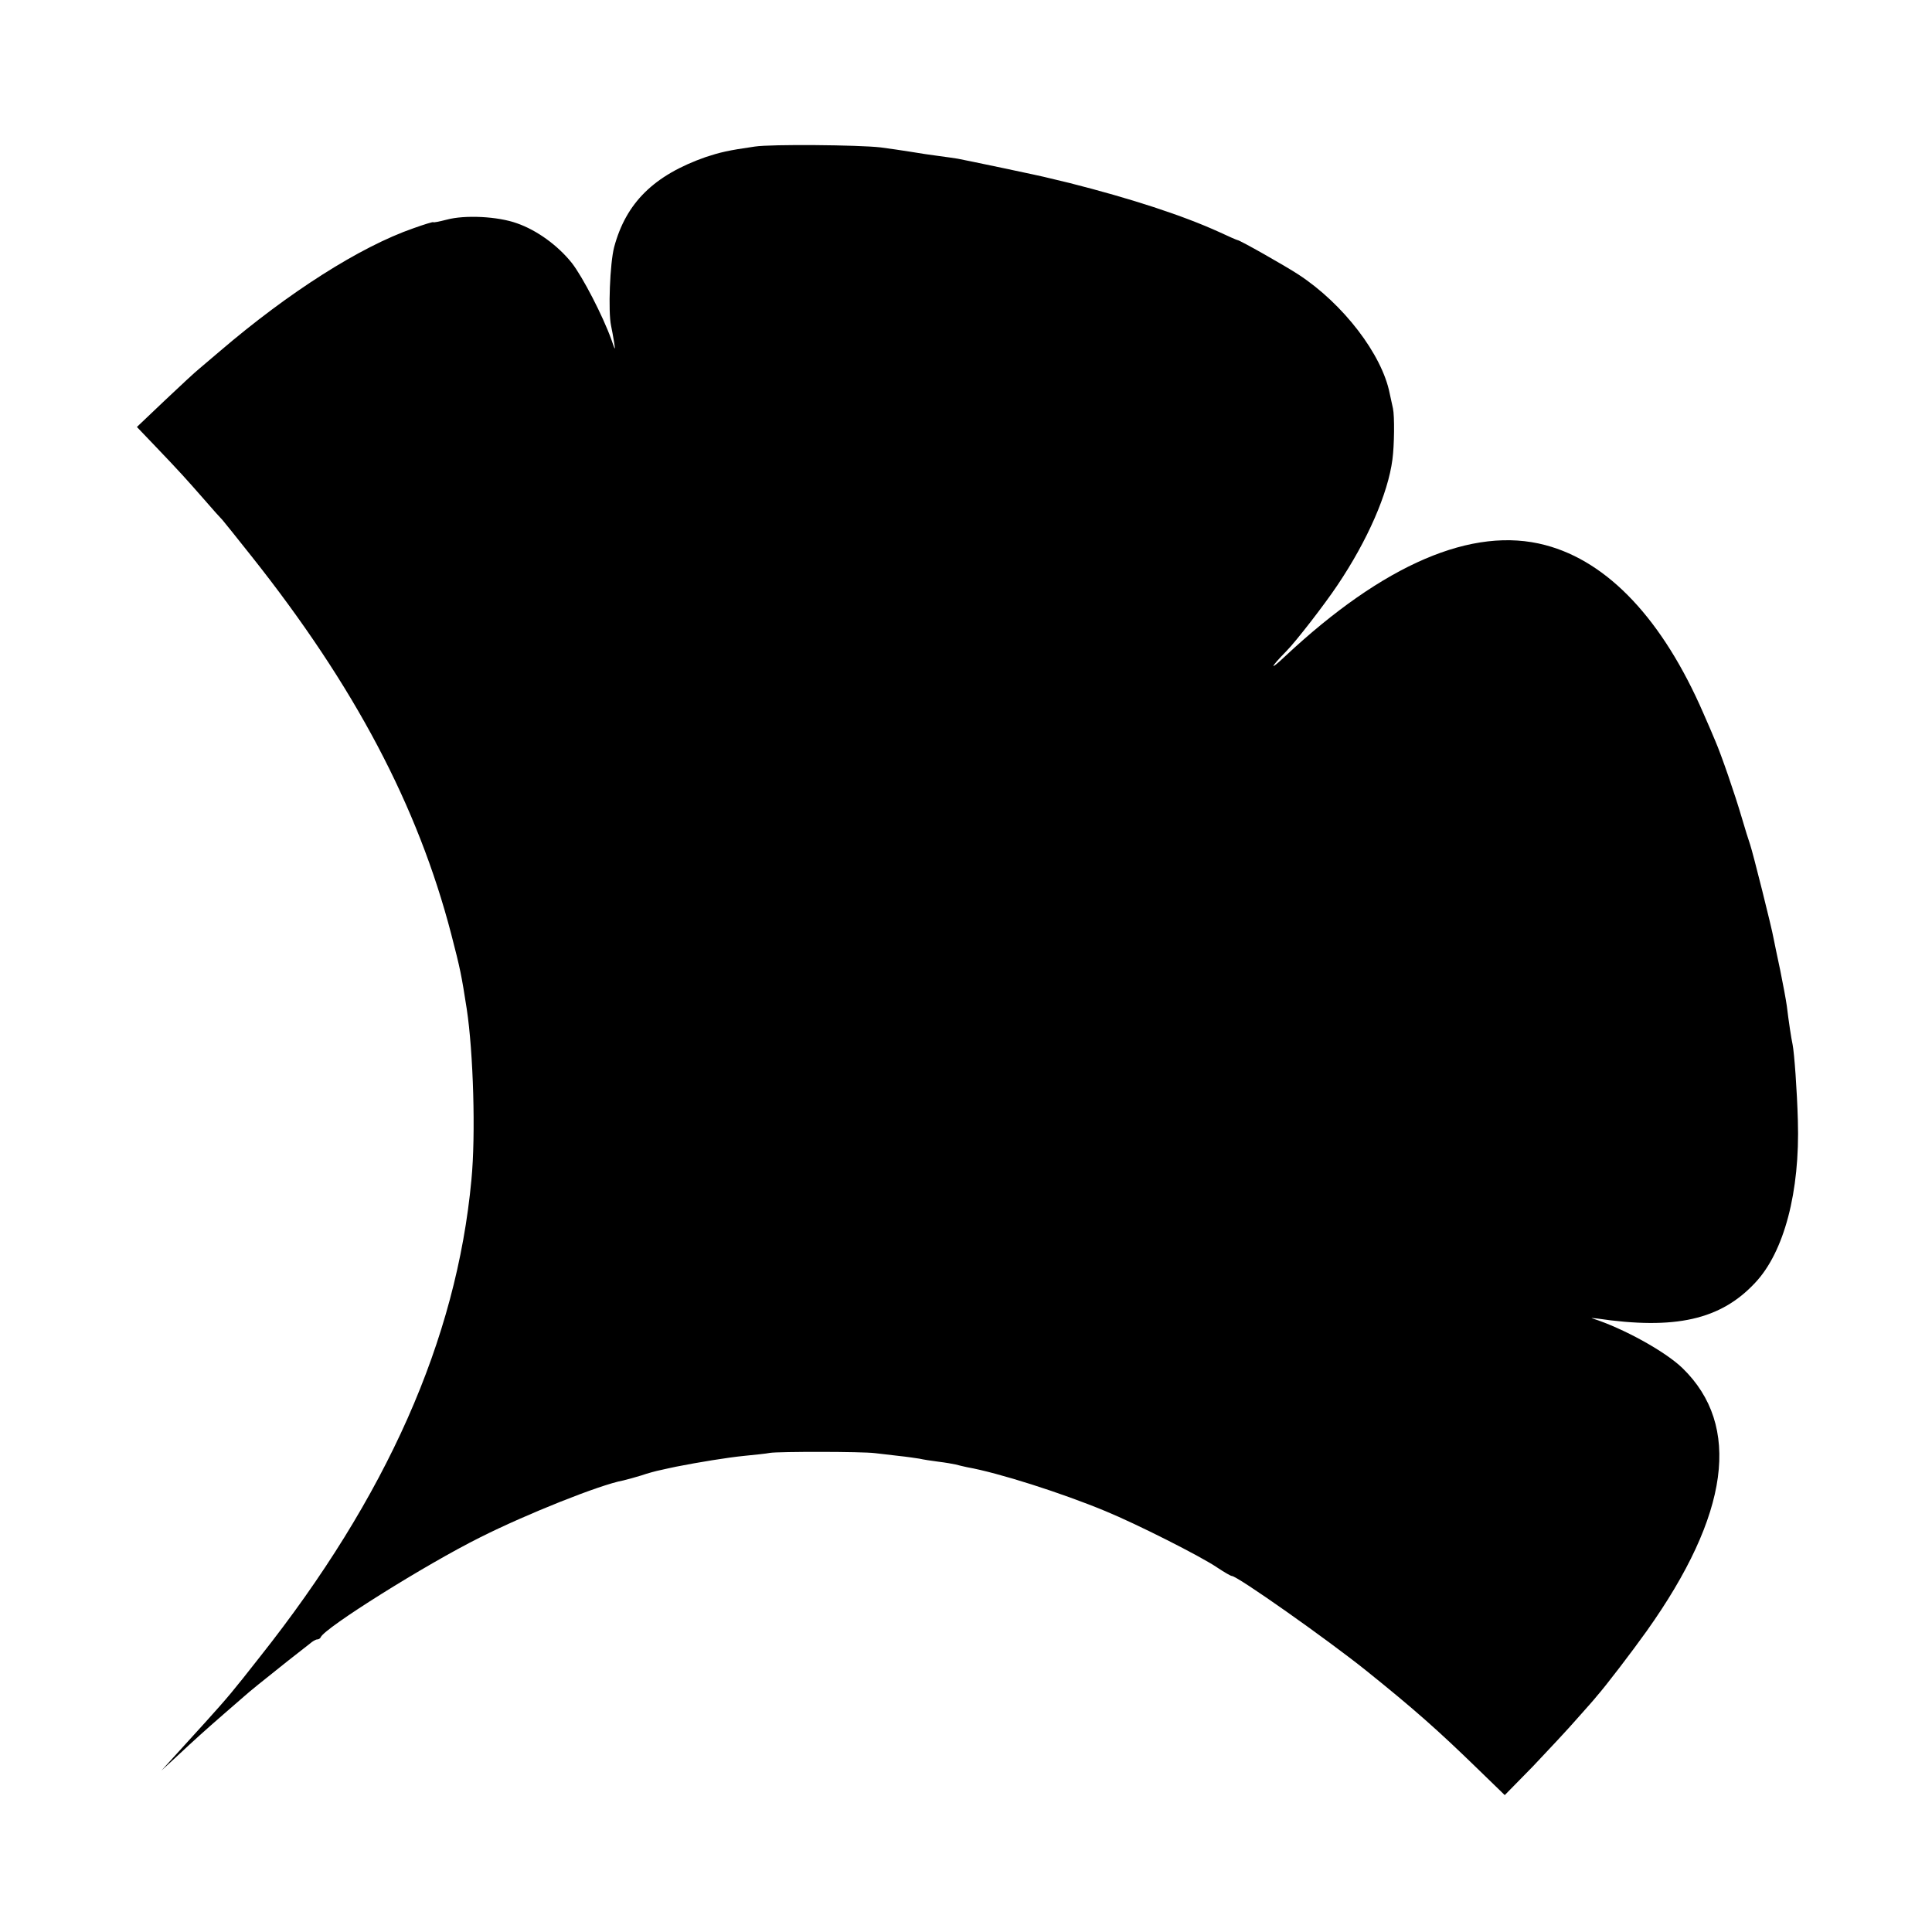
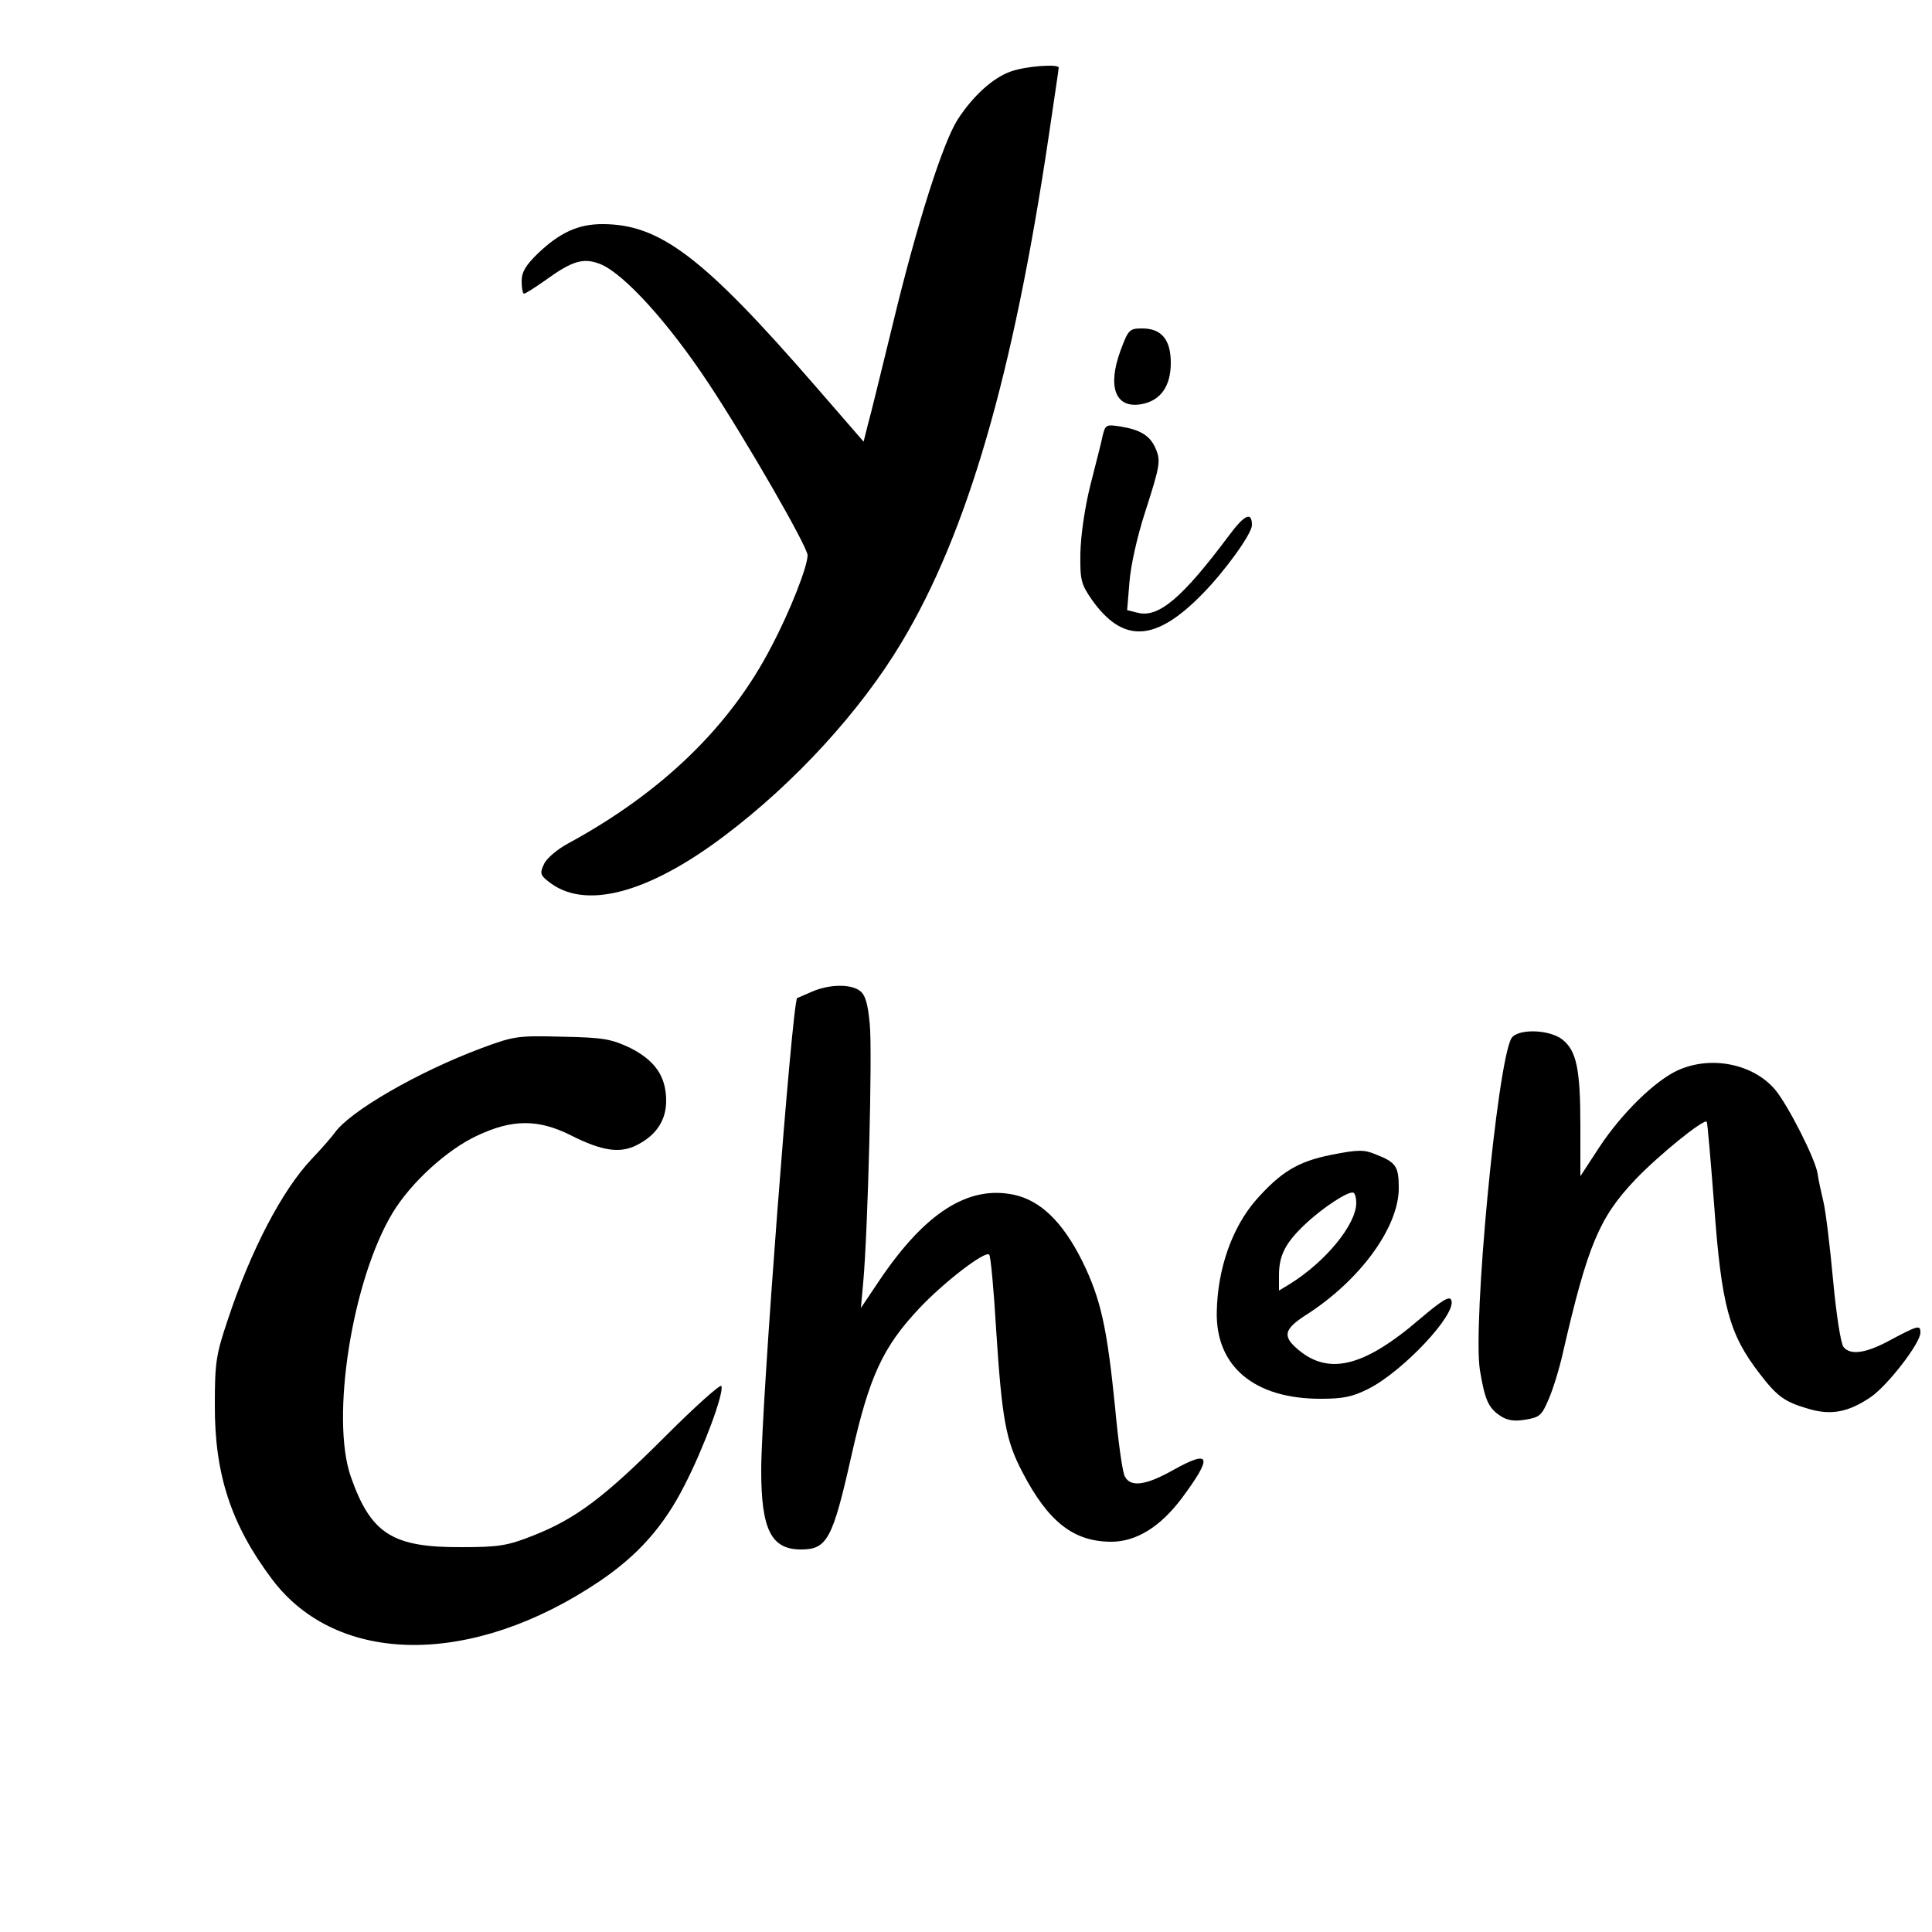
- <svg xmlns="http://www.w3.org/2000/svg" version="1.0" width="700pt" height="700pt" viewBox="0 0 700 700" preserveAspectRatio="xMidYMid meet">
-   <g transform="translate(0,700) scale(0.1,-0.1)" fill="#000000" stroke="none">
-     <path d="M2735 6469 c-98 -14 -126 -21 -178 -38 -188 -66 -289 -166 -332 -327 -15 -58 -22 -232 -11 -284 3 -14 8 -41 11 -60 5 -32 4 -31 -10 10 -31 86 -104 227 -143 277 -51 64 -127 119 -199 144 -69 25 -189 31 -255 13 -27 -7 -48 -11 -48 -9 0 2 -33 -8 -72 -22 -193 -67 -452 -232 -702 -446 -27 -23 -60 -51 -73 -62 -14 -11 -70 -63 -126 -116 l-101 -96 66 -69 c90 -94 114 -121 178 -194 30 -35 60 -68 66 -74 5 -6 53 -65 105 -131 374 -471 603 -905 724 -1370 33 -127 37 -148 56 -270 24 -157 33 -457 17 -620 -54 -579 -307 -1149 -767 -1729 -98 -125 -114 -144 -196 -235 -54 -59 -60 -66 -120 -132 l-40 -44 50 46 c76 71 104 96 175 158 36 31 70 61 76 66 14 13 72 60 154 125 36 28 73 57 83 65 9 8 21 15 26 15 5 0 11 3 13 8 14 34 381 264 578 362 167 84 435 191 518 206 13 3 42 11 65 18 23 8 56 17 72 20 17 4 41 9 55 12 81 16 185 33 245 39 39 4 81 8 95 11 32 5 334 5 380 -1 19 -2 58 -7 86 -10 29 -3 62 -8 75 -10 13 -3 44 -8 69 -11 25 -3 53 -8 62 -10 10 -3 29 -7 42 -10 113 -20 342 -93 501 -159 112 -46 346 -164 406 -205 24 -16 48 -30 52 -30 20 0 346 -230 487 -343 173 -139 259 -215 403 -355 l99 -96 102 104 c55 58 128 136 161 174 33 37 65 73 70 80 32 36 129 163 181 236 301 423 344 745 130 953 -63 61 -216 145 -326 180 -8 2 -1 2 15 0 284 -42 449 -5 574 129 105 111 163 330 155 588 -3 110 -13 245 -19 275 -5 23 -14 82 -21 140 -3 22 -14 81 -24 130 -11 50 -21 101 -24 115 -6 36 -75 311 -85 340 -5 14 -19 59 -31 100 -24 82 -74 227 -95 275 -7 17 -26 62 -43 100 -147 339 -345 550 -573 610 -263 70 -586 -69 -944 -404 -57 -54 -54 -41 5 19 35 35 140 171 186 240 109 162 183 332 199 455 7 51 8 158 2 185 -2 8 -7 33 -12 55 -28 141 -168 324 -330 430 -47 31 -213 125 -221 125 -2 0 -32 13 -66 29 -134 61 -322 122 -543 178 -33 8 -67 16 -75 18 -25 7 -303 65 -330 70 -14 2 -45 7 -70 10 -25 3 -70 10 -100 15 -30 5 -80 12 -110 16 -79 9 -396 12 -455 3z" />
+ <svg xmlns="http://www.w3.org/2000/svg" version="1.0" width="500pt" height="500pt" viewBox="0 0 500 500" preserveAspectRatio="xMidYMid meet">
+   <g transform="translate(0,500) scale(0.1,-0.1)" fill="#000000" stroke="none">
+     <path d="M2616 4815 c-46 -16 -98 -63 -138 -125 -38 -60 -105 -269 -168 -531 -29 -118 -57 -234 -64 -258 l-11 -44 -125 144 c-290 334 -402 419 -551 419 -63 0 -110 -22 -166 -75 -33 -32 -43 -49 -43 -73 0 -18 3 -32 6 -32 4 0 27 15 53 33 73 53 101 61 146 43 61 -26 174 -150 278 -307 98 -148 257 -424 257 -446 0 -29 -45 -144 -93 -235 -107 -208 -284 -379 -527 -511 -28 -15 -56 -39 -62 -53 -11 -23 -10 -29 11 -45 92 -75 256 -33 456 118 183 138 352 323 458 500 170 283 289 691 381 1310 14 95 26 175 26 178 0 10 -86 4 -124 -10z" />
+     <path d="M2900 4093 c-35 -95 -13 -151 54 -139 50 9 76 47 76 107 0 60 -24 89 -74 89 -33 0 -36 -3 -56 -57z" />
+     <path d="M2854 3874 c-3 -16 -18 -74 -32 -129 -15 -60 -25 -131 -26 -177 -1 -69 2 -80 29 -119 81 -115 165 -111 287 14 59 60 128 156 128 178 0 36 -19 28 -61 -29 -119 -159 -180 -211 -234 -198 l-28 7 6 72 c3 42 20 119 41 183 39 122 41 132 25 167 -14 30 -39 45 -88 53 -38 6 -40 5 -47 -22z" />
+     <path d="M2100 2433 c-19 -8 -36 -16 -37 -16 -13 -13 -93 -1055 -93 -1222 0 -154 26 -205 103 -205 68 0 82 27 131 245 46 204 81 279 175 379 65 69 171 150 181 139 4 -4 12 -92 18 -194 15 -232 25 -287 68 -369 67 -129 133 -180 230 -180 65 0 127 39 182 112 81 109 76 128 -21 74 -71 -40 -111 -46 -126 -17 -6 10 -17 90 -25 177 -21 209 -37 282 -85 380 -51 102 -108 157 -177 172 -118 25 -230 -46 -349 -223 l-47 -70 6 66 c12 131 24 596 17 668 -5 55 -12 77 -26 87 -24 18 -80 17 -125 -3z" />
+     <path d="M3911 2312 c-37 -70 -100 -737 -81 -858 13 -78 22 -98 54 -119 17 -11 35 -14 64 -9 37 6 42 11 60 53 11 25 28 80 37 121 64 278 94 349 187 447 60 63 177 158 185 150 2 -2 10 -98 19 -213 19 -264 39 -337 118 -439 45 -59 65 -73 123 -90 61 -19 106 -10 164 29 44 30 129 140 129 167 0 21 -5 20 -87 -24 -58 -30 -95 -34 -112 -13 -7 8 -19 86 -27 173 -8 87 -19 178 -25 203 -6 25 -13 57 -15 72 -5 37 -76 177 -110 218 -57 67 -166 89 -252 50 -59 -27 -145 -111 -203 -199 l-49 -75 0 129 c0 149 -10 196 -47 225 -35 27 -118 28 -132 2z" />
+     <path d="M1245 2287 c-163 -61 -340 -163 -379 -219 -8 -11 -35 -42 -59 -67 -76 -80 -158 -236 -218 -418 -30 -89 -33 -110 -33 -218 -1 -180 42 -311 148 -452 169 -225 519 -227 848 -5 99 67 166 142 220 249 48 93 102 237 95 256 -2 6 -67 -52 -145 -130 -158 -158 -231 -213 -342 -257 -66 -26 -88 -30 -185 -30 -179 -1 -235 34 -287 182 -53 151 3 509 108 683 47 78 141 164 219 200 91 43 158 43 242 1 81 -41 128 -48 172 -25 51 26 76 66 75 117 -1 62 -30 102 -93 134 -49 23 -69 27 -175 29 -116 3 -125 2 -211 -30z" />
+     <path d="M3444 2011 c-85 -17 -129 -44 -193 -116 -62 -71 -100 -178 -102 -290 -3 -141 97 -225 268 -225 60 0 83 5 125 26 90 46 228 193 214 229 -4 12 -22 2 -82 -49 -148 -127 -240 -147 -321 -73 -33 30 -28 48 24 82 141 89 243 228 243 330 0 57 -7 67 -61 88 -29 12 -45 12 -115 -2z m66 -124 c0 -56 -80 -153 -172 -210 l-28 -17 0 40 c0 51 17 84 67 131 45 43 115 89 126 82 4 -2 7 -14 7 -26z" />
  </g>
</svg>
